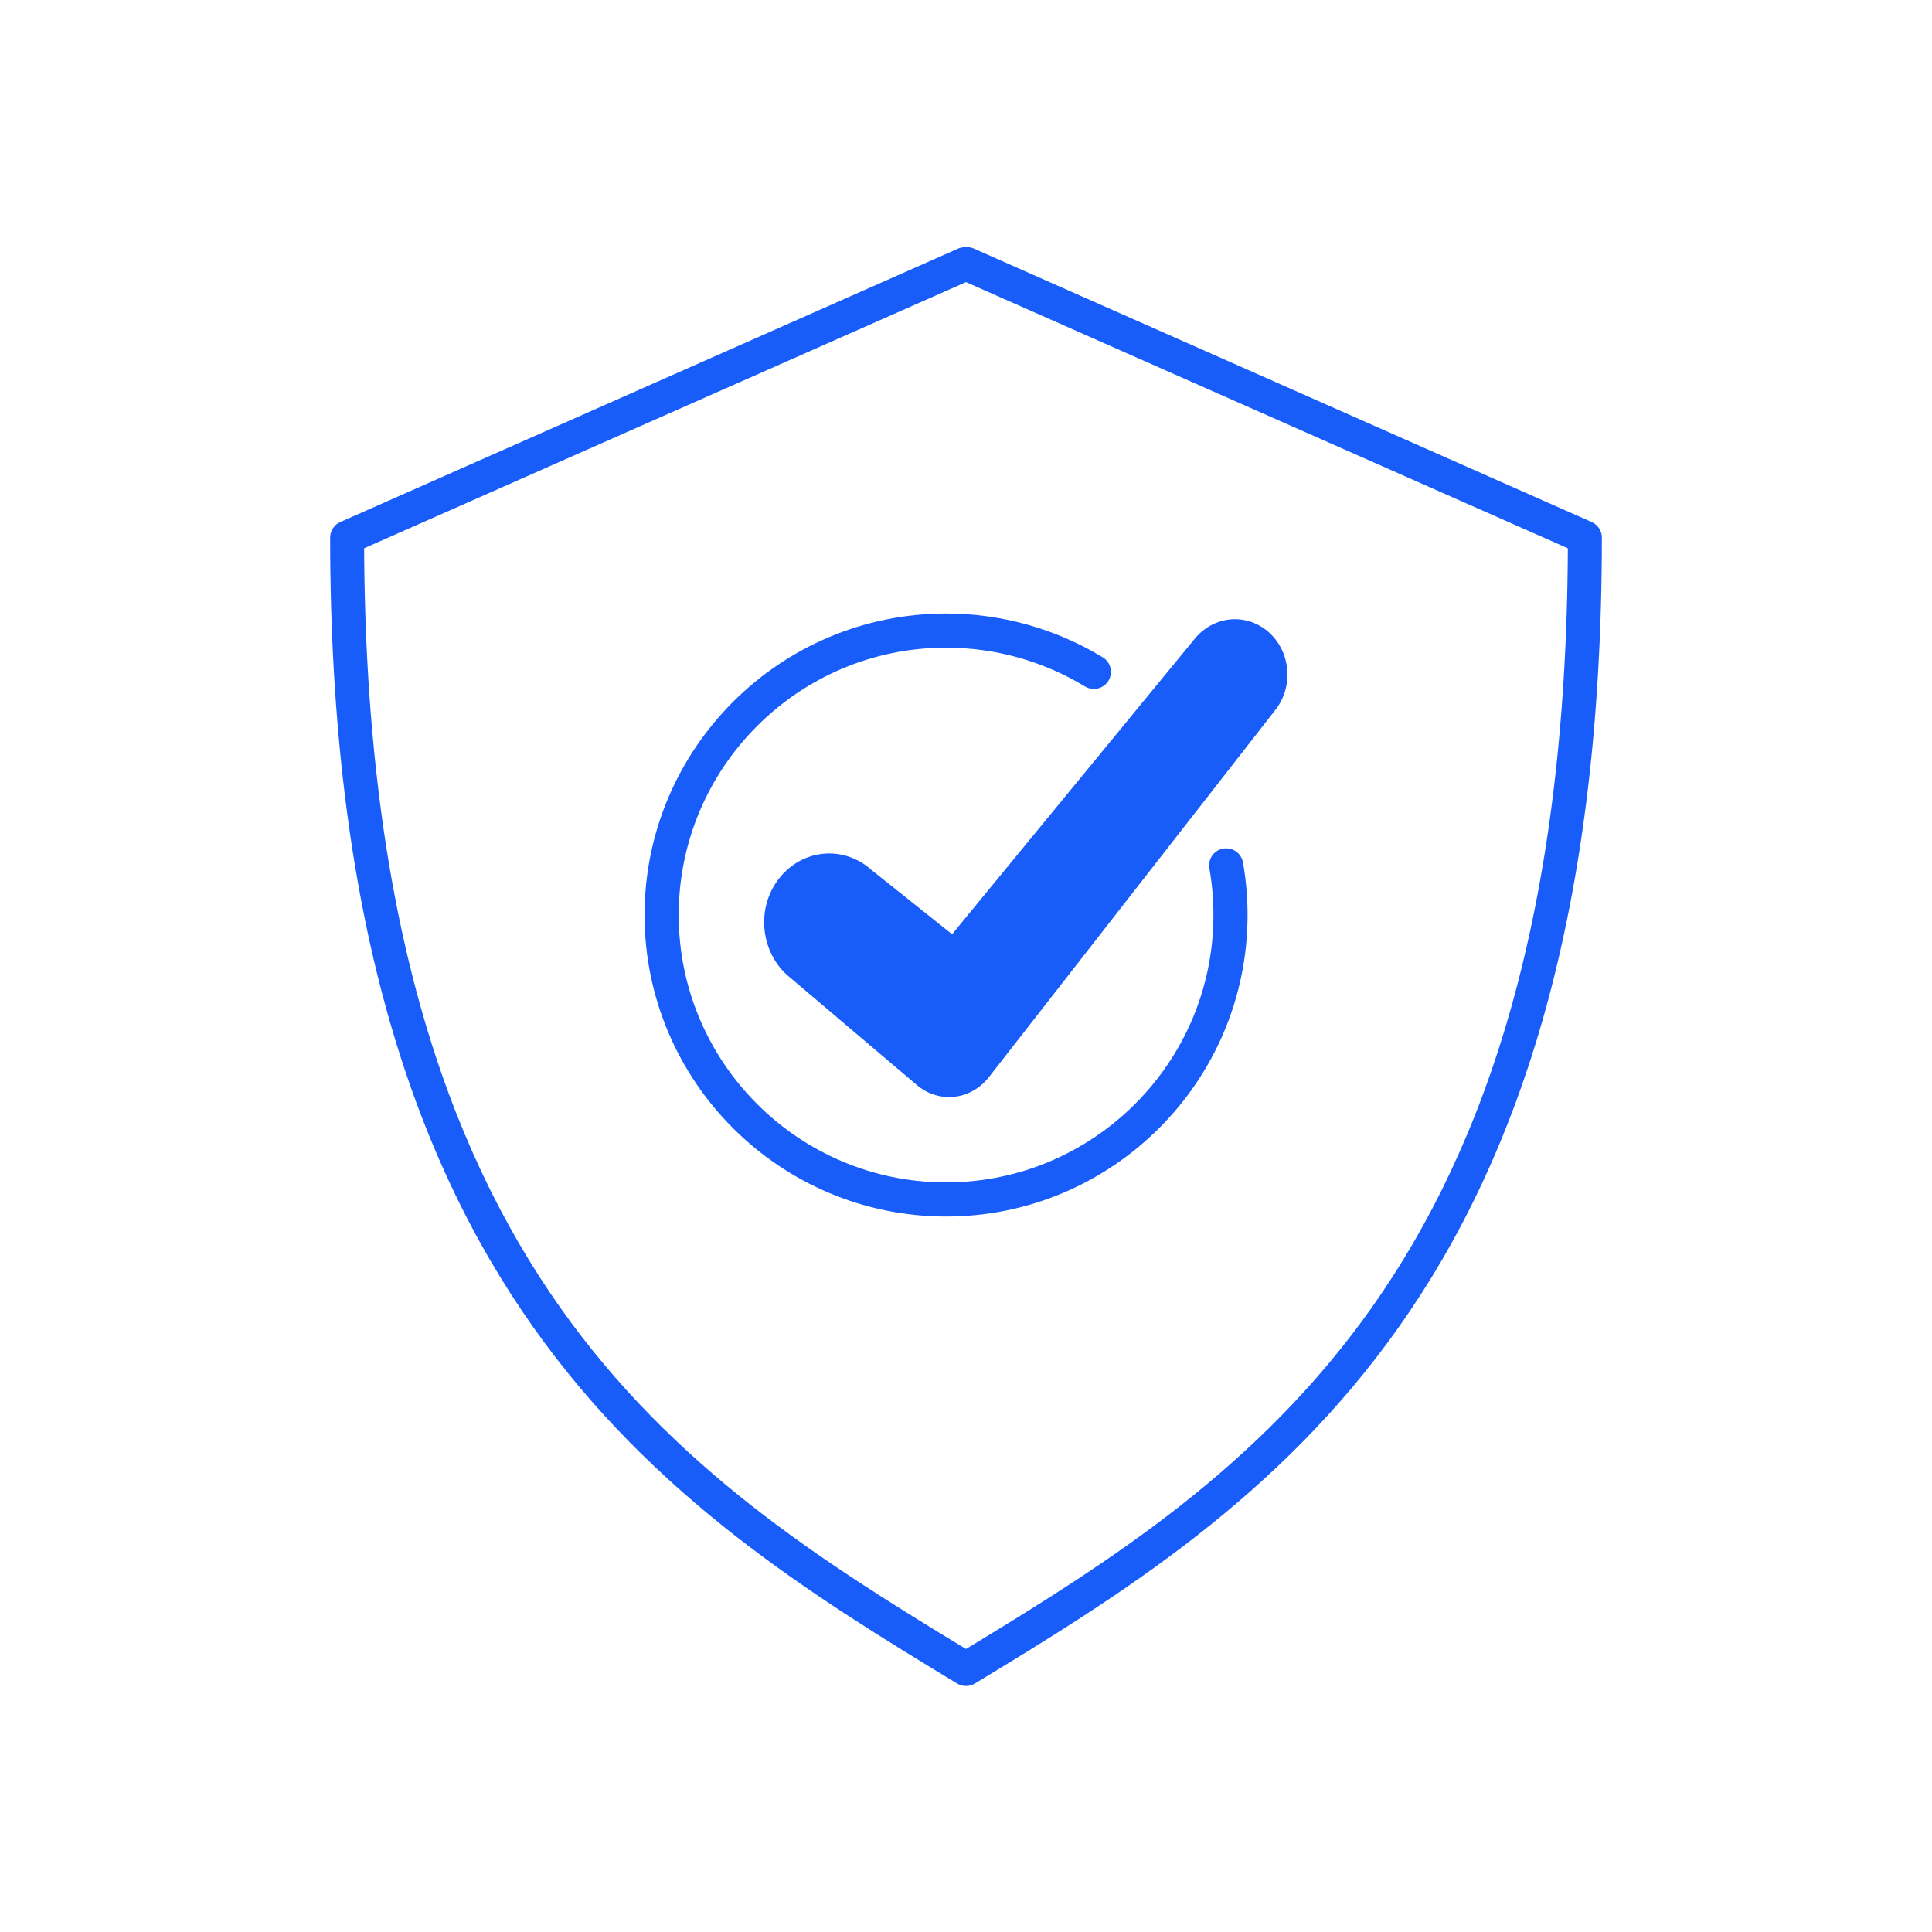
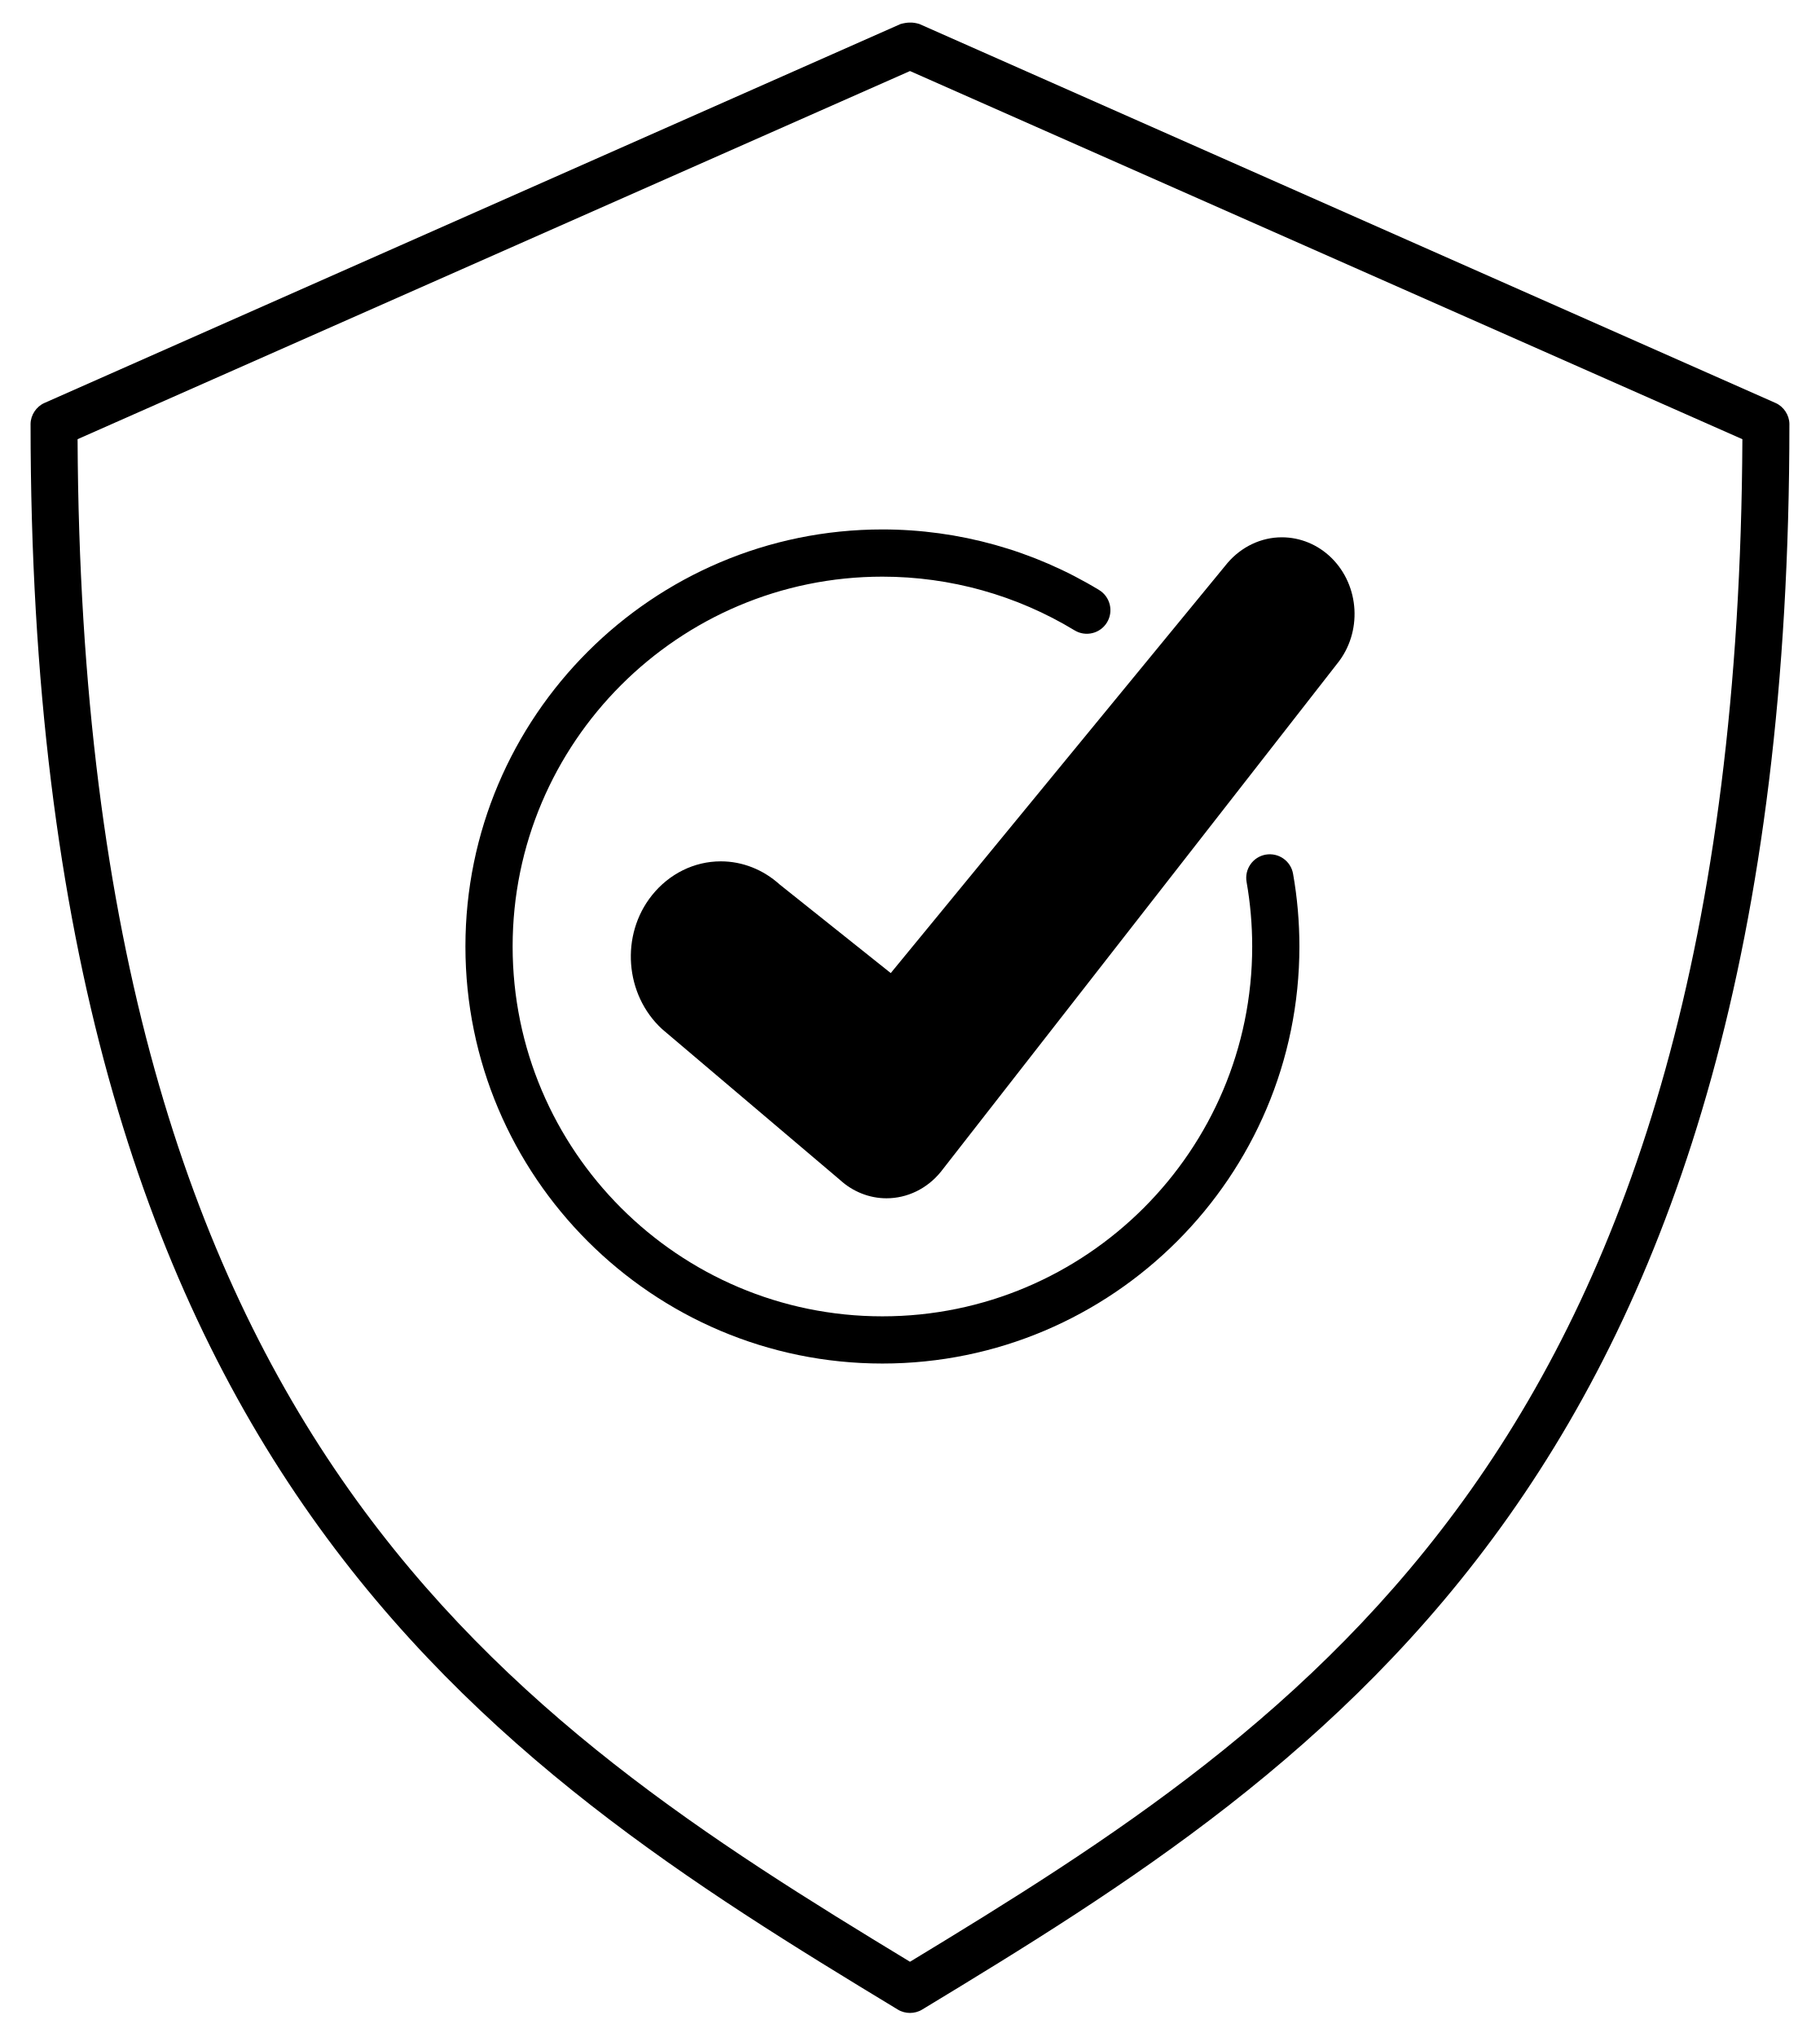
- <svg xmlns="http://www.w3.org/2000/svg" version="1.1" id="Layer_1" x="0px" y="0px" width="900px" height="900px" viewBox="0 0 900 900" enable-background="new 0 0 900 900" xml:space="preserve">
+ <svg xmlns="http://www.w3.org/2000/svg" version="1.1" id="Layer_1" x="0px" y="0px" width="613px" height="686px" viewBox="143.5 107.5 613 686" enable-background="new 143.5 107.5 613 686" xml:space="preserve">
  <g transform="translate(0,-952.3622)">
-     <path fill="#185DFA" d="M450,1067.465c-0.942,0-1.894,0.148-3.168,0.484l-288.409,127.639c-2.719,1.209-4.606,4.088-4.628,7.065   c0,175.43,38.416,288.438,94.514,367.817c56.096,79.384,129.33,124.816,197.55,166.13c2.466,1.547,5.814,1.547,8.283,0   c68.219-41.313,141.445-86.751,197.548-166.13c56.106-79.379,94.514-192.387,94.514-367.817c-0.021-2.975-1.91-5.855-4.63-7.065   l-288.407-127.641C451.885,1067.557,450.942,1067.449,450,1067.465L450,1067.465z M450,1083.786l280.369,123.986   c-0.801,169.935-37.904,278.083-91.347,353.689c-52.92,74.878-122.187,118.532-189.022,159.064   c-66.84-40.532-136.111-84.188-189.024-159.063c-53.432-75.609-90.544-183.758-91.347-353.692L450,1083.786L450,1083.786z" />
+     <path d="M450,1067.465c-0.942,0-1.894,0.147-3.168,0.484l-288.409,127.639c-2.719,1.209-4.606,4.088-4.628,7.064   c0,175.431,38.416,288.438,94.514,367.817c56.096,79.384,129.33,124.816,197.55,166.13c2.466,1.547,5.813,1.547,8.282,0   c68.22-41.313,141.445-86.751,197.549-166.13c56.105-79.379,94.514-192.387,94.514-367.817c-0.021-2.975-1.91-5.854-4.63-7.064   l-288.407-127.641C451.885,1067.557,450.942,1067.449,450,1067.465L450,1067.465z M450,1083.786l280.369,123.985   c-0.801,169.936-37.904,278.083-91.347,353.689c-52.92,74.878-122.188,118.531-189.022,159.063   c-66.84-40.532-136.111-84.188-189.024-159.063c-53.432-75.609-90.544-183.759-91.347-353.692L450,1083.786L450,1083.786z" />
  </g>
  <g>
-     <path fill="#185DFA" d="M569.811,395.314c-4.322,0.766-7.205,4.892-6.439,9.213c1.252,7.08,1.89,14.389,1.89,21.723   c0,68.678-55.873,124.55-124.55,124.55c-68.678,0-124.55-55.872-124.55-124.55s55.873-124.55,124.55-124.55   c22.847,0,45.226,6.252,64.724,18.084c3.742,2.272,8.639,1.082,10.92-2.671c2.277-3.752,1.082-8.645-2.67-10.92   c-21.986-13.344-47.219-20.394-72.974-20.394c-77.444,0-140.449,63.005-140.449,140.45s63.005,140.45,140.45,140.45   s140.449-63.005,140.449-140.45c0-8.261-0.719-16.506-2.137-24.497C578.256,397.431,574.157,394.568,569.811,395.314z" />
-     <path fill="#185DFA" d="M591.92,295.339c-4.56-4.452-10.494-6.89-16.695-6.89c-6.891,0-13.516,3.127-18.232,8.586L443.52,435.206   l-37.419-29.839c-5.512-4.982-12.508-7.791-19.822-7.791c-8.957,0-17.384,4.187-23.161,11.395   c-10.706,13.356-9.222,33.496,3.393,45.104l59.89,50.772c4.346,3.977,9.911,6.201,15.688,6.201c6.996,0,13.673-3.231,18.284-8.903   l133.509-171.138C602.413,320.461,601.514,304.774,591.92,295.339z" />
+     <path d="M569.811,395.314c-4.321,0.766-7.204,4.892-6.438,9.213c1.252,7.08,1.89,14.39,1.89,21.724   c0,68.678-55.873,124.55-124.55,124.55c-68.678,0-124.55-55.872-124.55-124.55c0-68.679,55.873-124.551,124.55-124.551   c22.847,0,45.227,6.252,64.724,18.084c3.742,2.272,8.64,1.082,10.921-2.671c2.276-3.752,1.081-8.645-2.671-10.92   c-21.985-13.344-47.219-20.394-72.974-20.394c-77.444,0-140.449,63.005-140.449,140.449c0,77.445,63.005,140.45,140.45,140.45   c77.445,0,140.449-63.005,140.449-140.45c0-8.261-0.719-16.506-2.137-24.496C578.256,397.431,574.157,394.568,569.811,395.314z" />
+     <path d="M591.92,295.339c-4.56-4.452-10.494-6.891-16.695-6.891c-6.891,0-13.516,3.128-18.231,8.587L443.52,435.205l-37.418-29.839   c-5.512-4.981-12.508-7.791-19.822-7.791c-8.957,0-17.384,4.188-23.161,11.396c-10.706,13.355-9.222,33.496,3.393,45.104   l59.891,50.772c4.346,3.977,9.91,6.201,15.688,6.201c6.996,0,13.673-3.231,18.284-8.903l133.509-171.138   C602.413,320.461,601.514,304.774,591.92,295.339z" />
  </g>
</svg>
